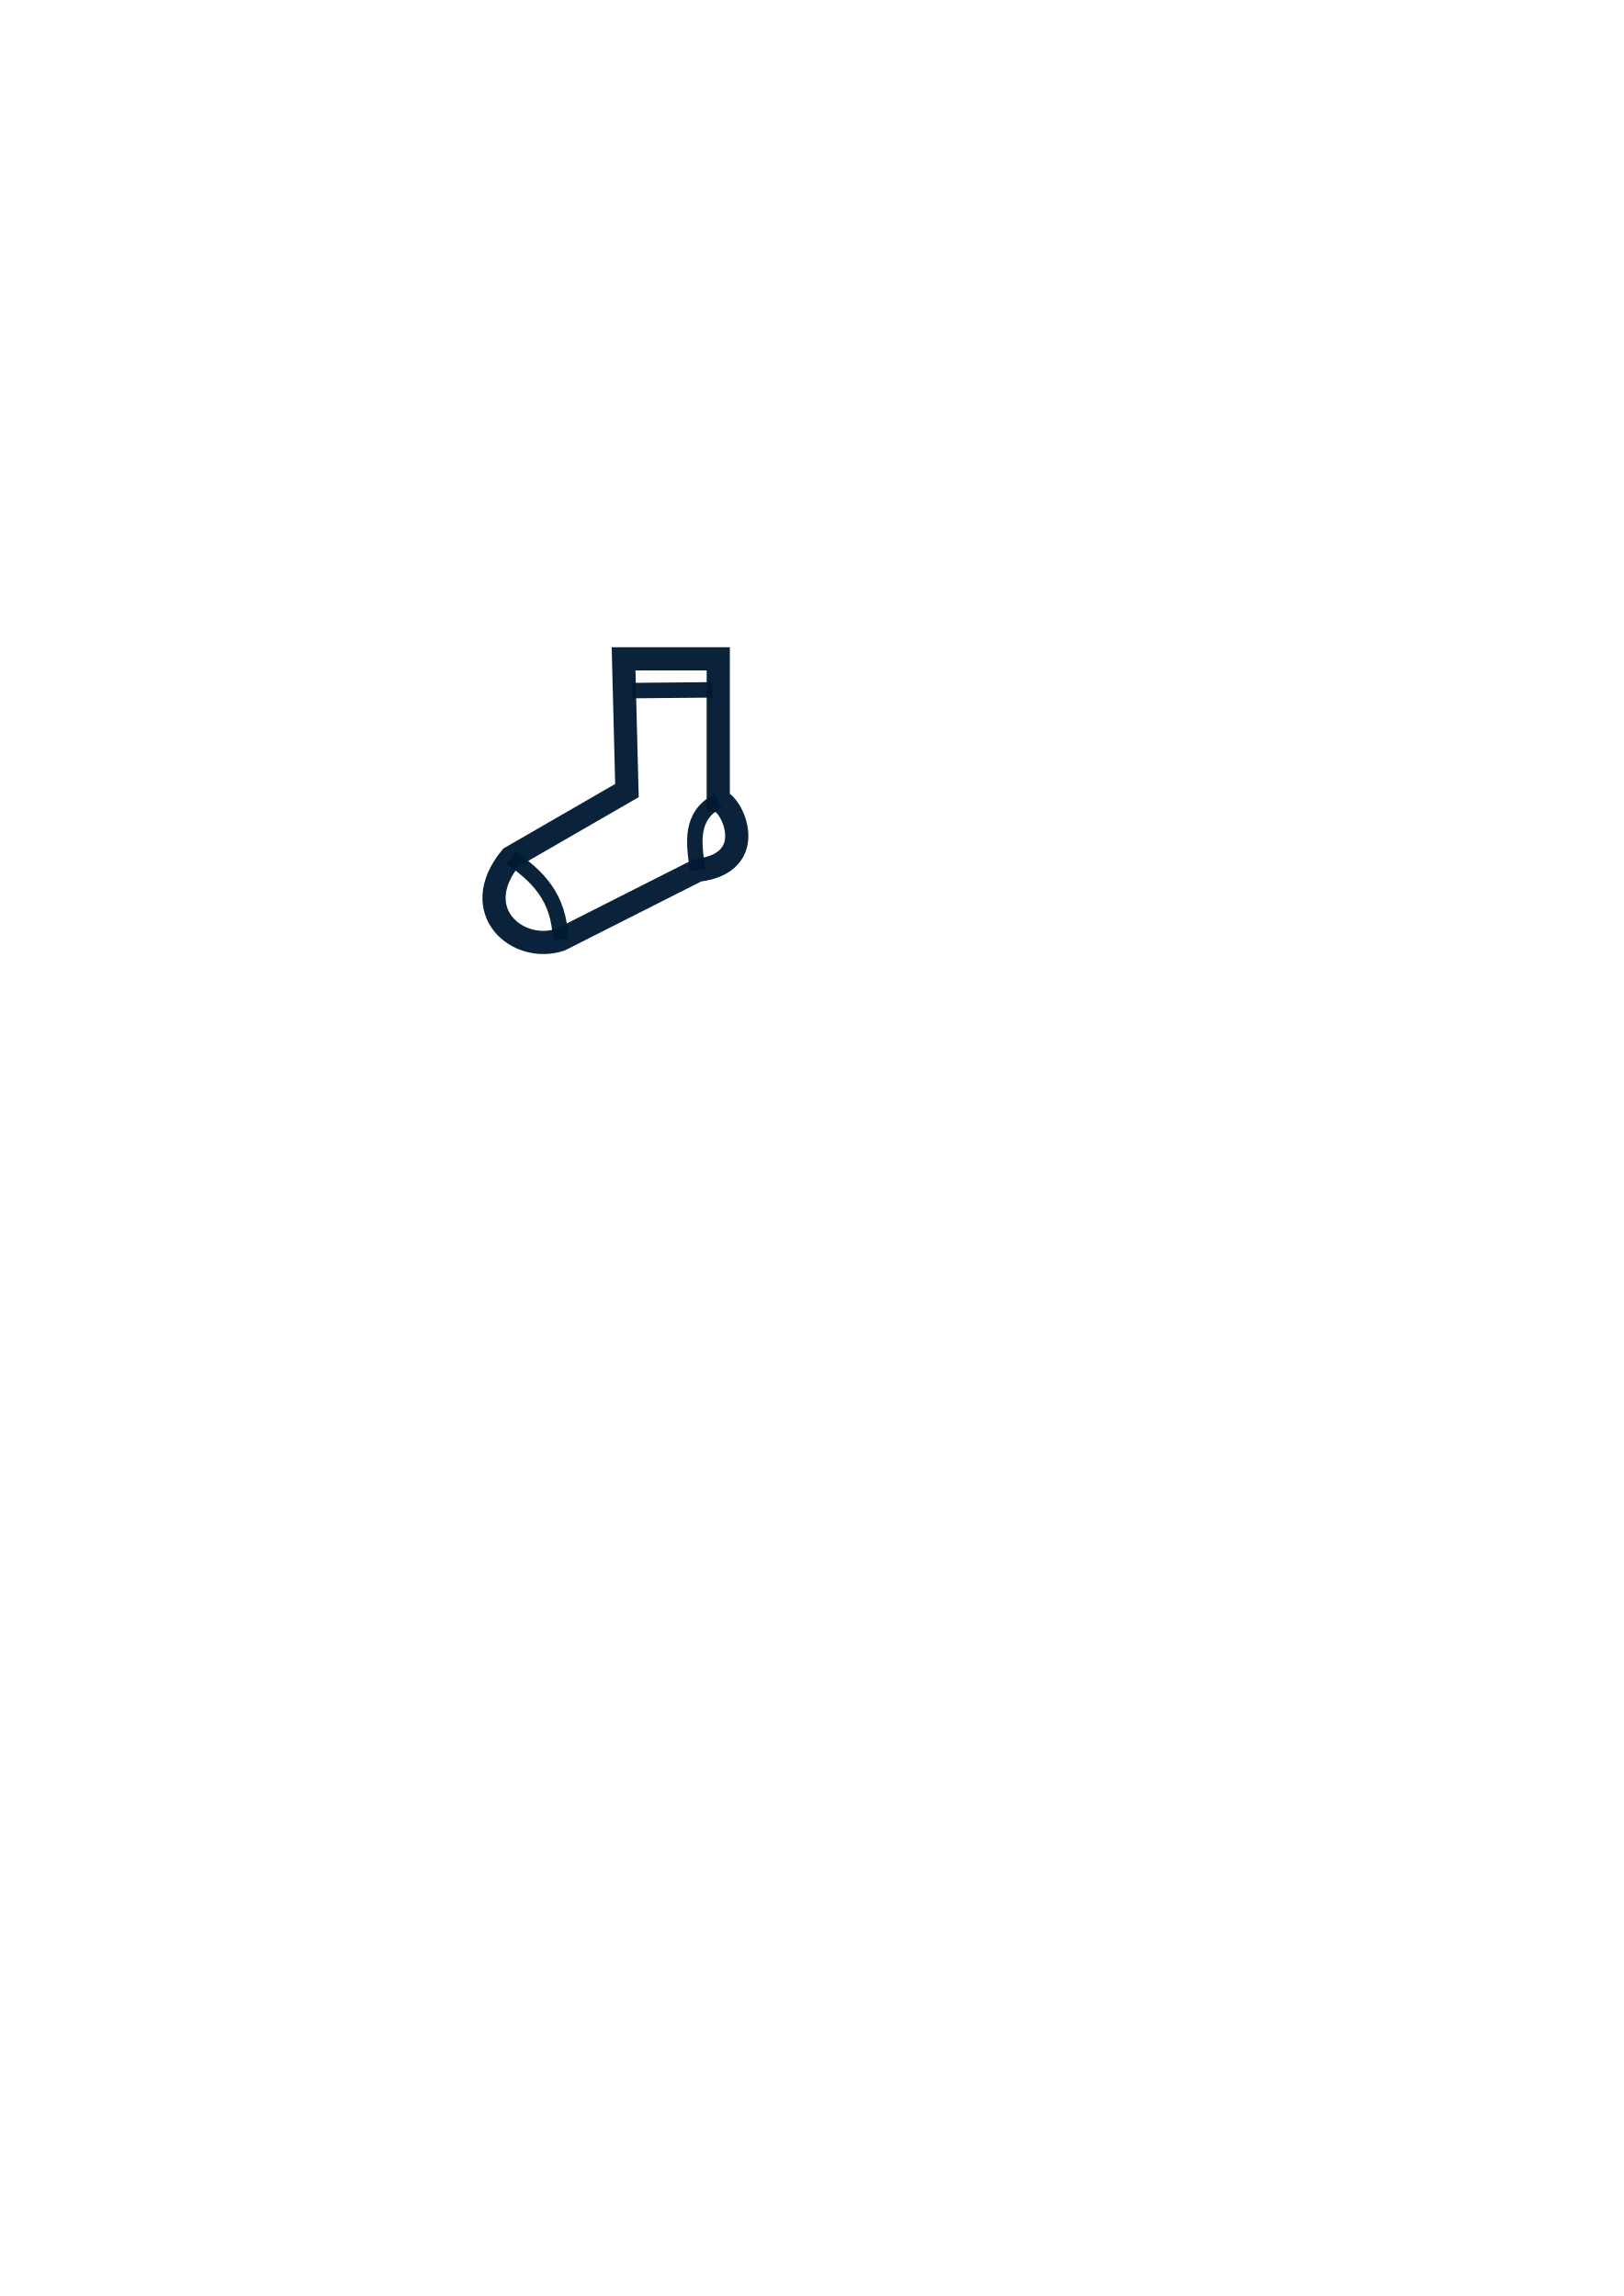
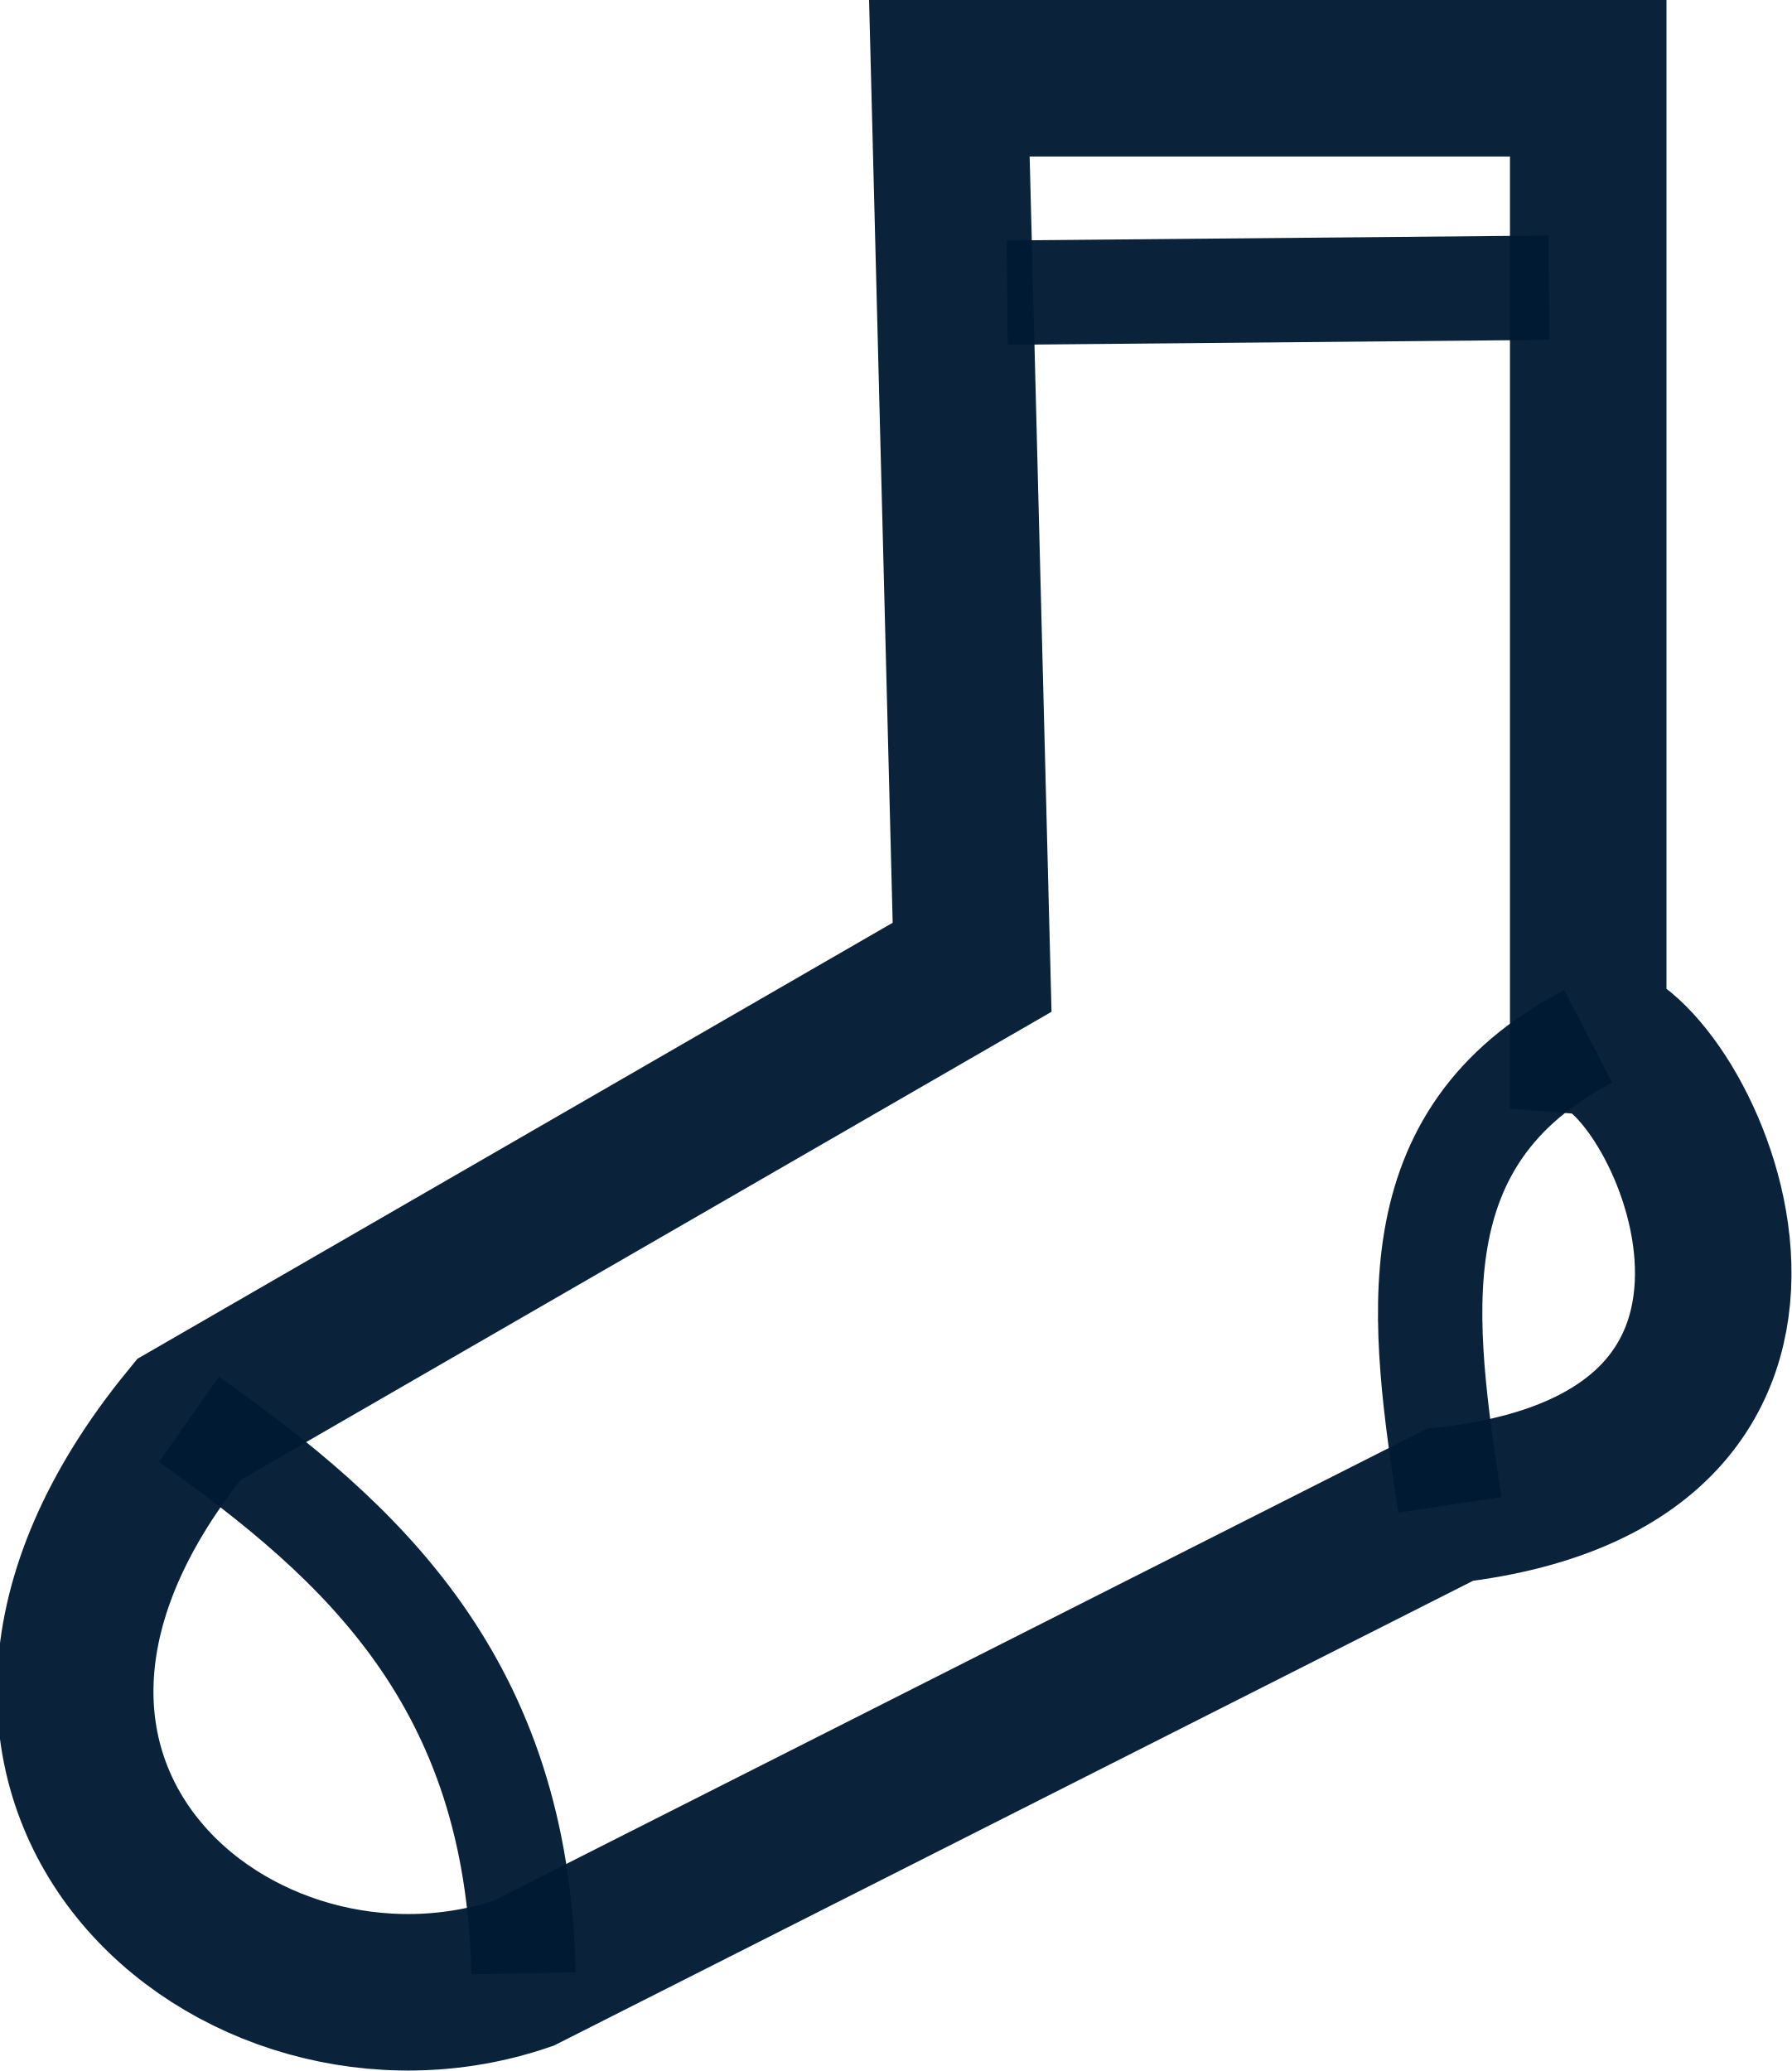
- <svg xmlns="http://www.w3.org/2000/svg" width="210mm" height="297mm" viewBox="0 0 210 297" version="1.1" id="svg8">
+ <svg xmlns="http://www.w3.org/2000/svg" width="34.336mm" height="39.698mm" viewBox="0 0 34.336 39.698" version="1.1" id="svg8">
  <defs id="defs2" />
-   <g id="layer1" />
-   <path mask="none" id="path5515" d="m 80.649,85.223 h 12.245 v 18.367 c 1.725,0.138 5.517,8.029 -2.653,8.979 l -17.755,8.979 c -5.471,1.862 -12.102,-3.675 -6.412,-10.617 l 15.011,-8.667 z" style="opacity:0.96;fill:none;fill-opacity:1;stroke:#001a33;stroke-width:3;stroke-miterlimit:4;stroke-dasharray:none;stroke-opacity:1" />
-   <path style="opacity:0.96;fill:none;fill-opacity:1;stroke:#001a33;stroke-width:2;stroke-linejoin:round;stroke-miterlimit:4;stroke-dasharray:none;stroke-opacity:1;paint-order:markers fill stroke" d="m 66.074,110.931 c 3.327,2.349 6.302,5.051 6.412,10.617" id="path5522" />
-   <path style="opacity:0.96;fill:none;fill-opacity:1;stroke:#001a33;stroke-width:2;stroke-linejoin:round;stroke-miterlimit:4;stroke-dasharray:none;stroke-opacity:1;paint-order:markers fill stroke" d="m 92.894,103.59 c -3.718,1.931 -3.185,5.455 -2.653,8.979" id="path5524" />
-   <path style="opacity:0.96;fill:none;fill-opacity:1;stroke:#001a33;stroke-width:2;stroke-linejoin:round;stroke-miterlimit:4;stroke-dasharray:none;stroke-opacity:1;paint-order:markers fill stroke" d="m 81.758,89.332 c 10.383,-0.094 10.383,-0.094 10.383,-0.094" id="path5528" />
+   <g id="layer1" transform="translate(-62.45307,-83.72302)" />
+   <path mask="none" id="path5515" d="m 18.196,1.5 h 12.245 v 18.367 c 1.725,0.138 5.517,8.029 -2.653,8.979 l -17.755,8.979 c -5.471,1.862 -12.102,-3.675 -6.412,-10.617 l 15.011,-8.667 z" style="opacity:0.96;fill:none;fill-opacity:1;stroke:#001a33;stroke-width:3;stroke-miterlimit:4;stroke-dasharray:none;stroke-opacity:1" />
+   <path style="opacity:0.96;fill:none;fill-opacity:1;stroke:#001a33;stroke-width:2;stroke-linejoin:round;stroke-miterlimit:4;stroke-dasharray:none;stroke-opacity:1;paint-order:markers fill stroke" d="m 3.621,27.208 c 3.327,2.349 6.302,5.051 6.412,10.617" id="path5522" />
+   <path style="opacity:0.96;fill:none;fill-opacity:1;stroke:#001a33;stroke-width:2;stroke-linejoin:round;stroke-miterlimit:4;stroke-dasharray:none;stroke-opacity:1;paint-order:markers fill stroke" d="m 30.441,19.867 c -3.718,1.931 -3.185,5.455 -2.653,8.979" id="path5524" />
+   <path style="opacity:0.96;fill:none;fill-opacity:1;stroke:#001a33;stroke-width:2;stroke-linejoin:round;stroke-miterlimit:4;stroke-dasharray:none;stroke-opacity:1;paint-order:markers fill stroke" d="M 19.305,5.609 C 29.688,5.515 29.688,5.515 29.688,5.515" id="path5528" />
</svg>
